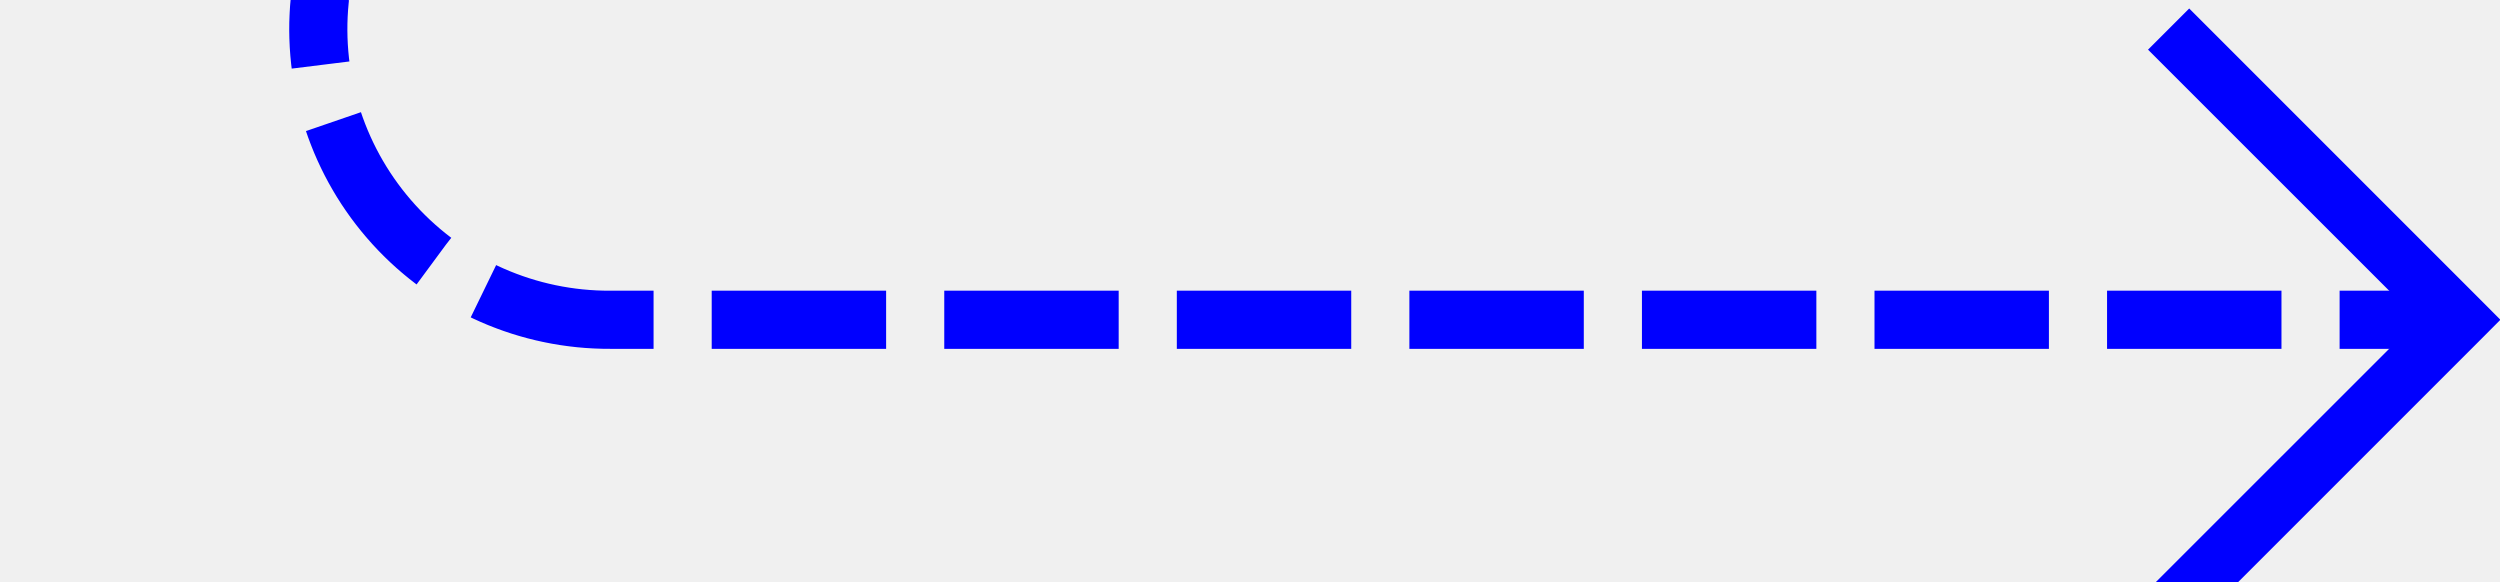
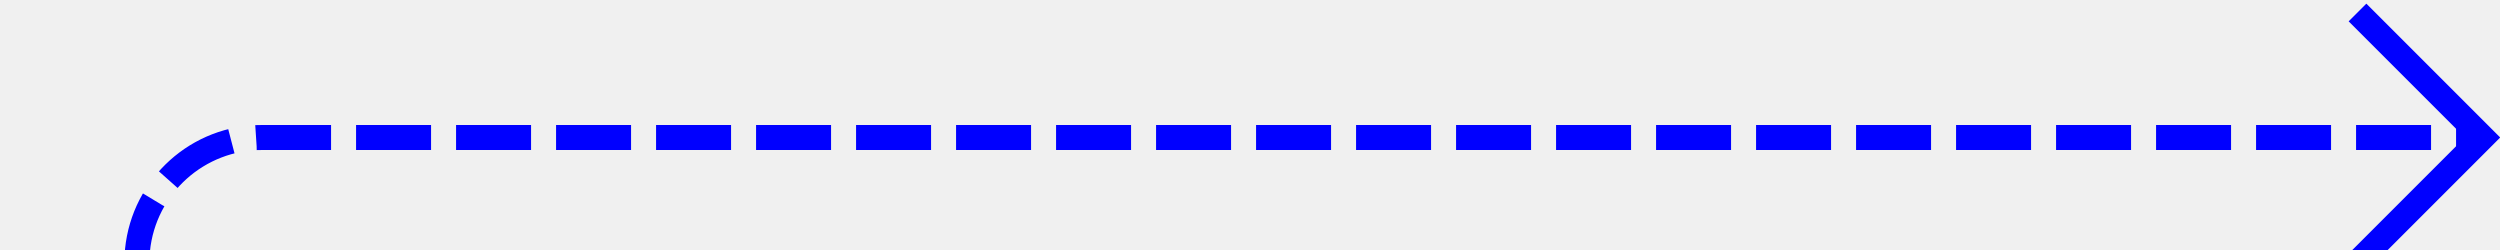
- <svg xmlns="http://www.w3.org/2000/svg" version="1.1" width="43px" height="10px" preserveAspectRatio="xMinYMid meet" viewBox="57 1011  43 8">
+ <svg xmlns="http://www.w3.org/2000/svg" version="1.1" width="100px" height="10px" preserveAspectRatio="xMinYMid meet" viewBox="535 280  100 8">
  <defs>
-     <mask fill="white" id="clip626">
-       <path d="M 2 782  L 122 782  L 122 828  L 2 828  Z M 2 608  L 122 608  L 122 1024  L 2 1024  Z " fill-rule="evenodd" />
+     <mask fill="white" id="clip542">
+       <path d="M 484 459  L 596 459  L 596 505  L 484 505  Z M 464 275  L 644 275  L 644 702  L 464 702  Z " fill-rule="evenodd" />
    </mask>
  </defs>
-   <path d="M 116 611.5  L 67 611.5  A 5 5 0 0 0 62.5 616.5 L 62.5 1010  A 5 5 0 0 0 67.5 1015.5 L 99 1015.5  " stroke-width="1" stroke-dasharray="3,1" stroke="#0000ff" fill="none" mask="url(#clip626)" />
-   <path d="M 93.946 1010.854  L 98.593 1015.5  L 93.946 1020.146  L 94.654 1020.854  L 99.654 1015.854  L 100.007 1015.5  L 99.654 1015.146  L 94.654 1010.146  L 93.946 1010.854  Z " fill-rule="nonzero" fill="#0000ff" stroke="none" mask="url(#clip626)" />
+   <path d="M 464 699.5  L 535 699.5  A 5 5 0 0 0 540.5 694.5 L 540.5 289  A 5 5 0 0 1 545.5 284.5 L 634 284.5  " stroke-width="1" stroke-dasharray="3,1" stroke="#0000ff" fill="none" mask="url(#clip542)" />
+   <path d="M 628.946 279.854  L 633.593 284.5  L 628.946 289.146  L 629.654 289.854  L 634.654 284.854  L 635.007 284.5  L 634.654 284.146  L 629.654 279.146  L 628.946 279.854  Z " fill-rule="nonzero" fill="#0000ff" stroke="none" mask="url(#clip542)" />
</svg>
